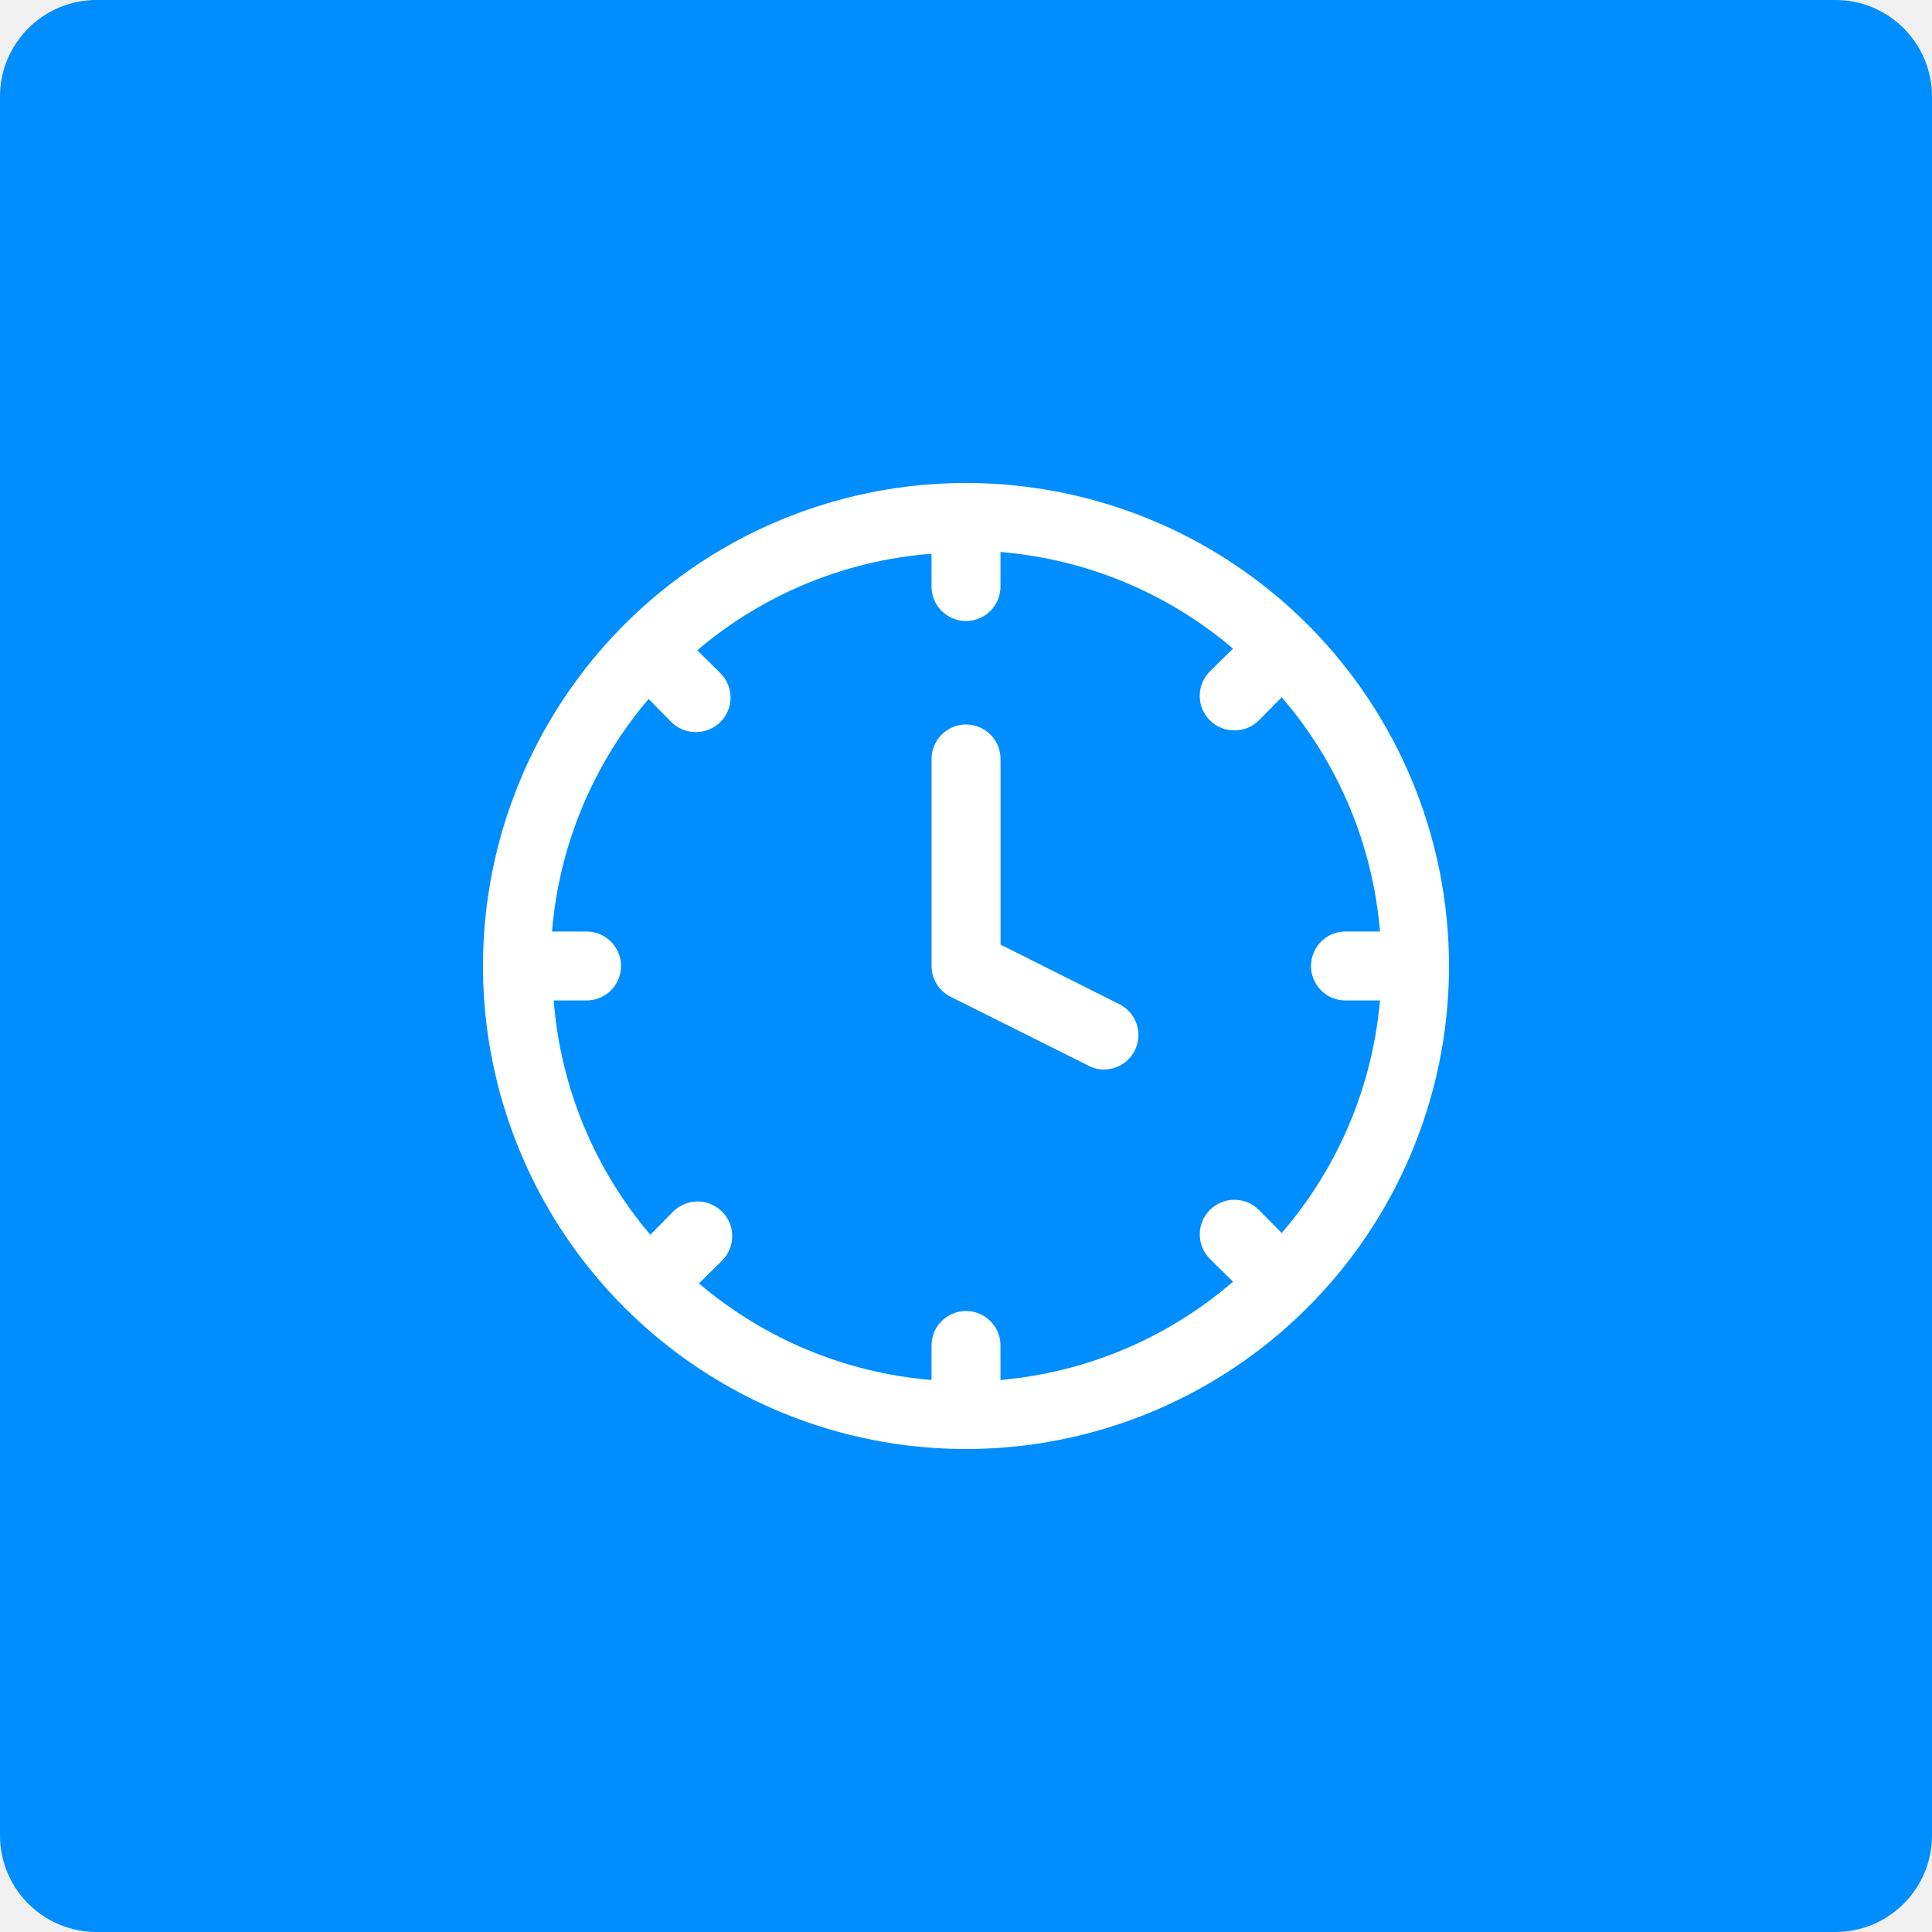
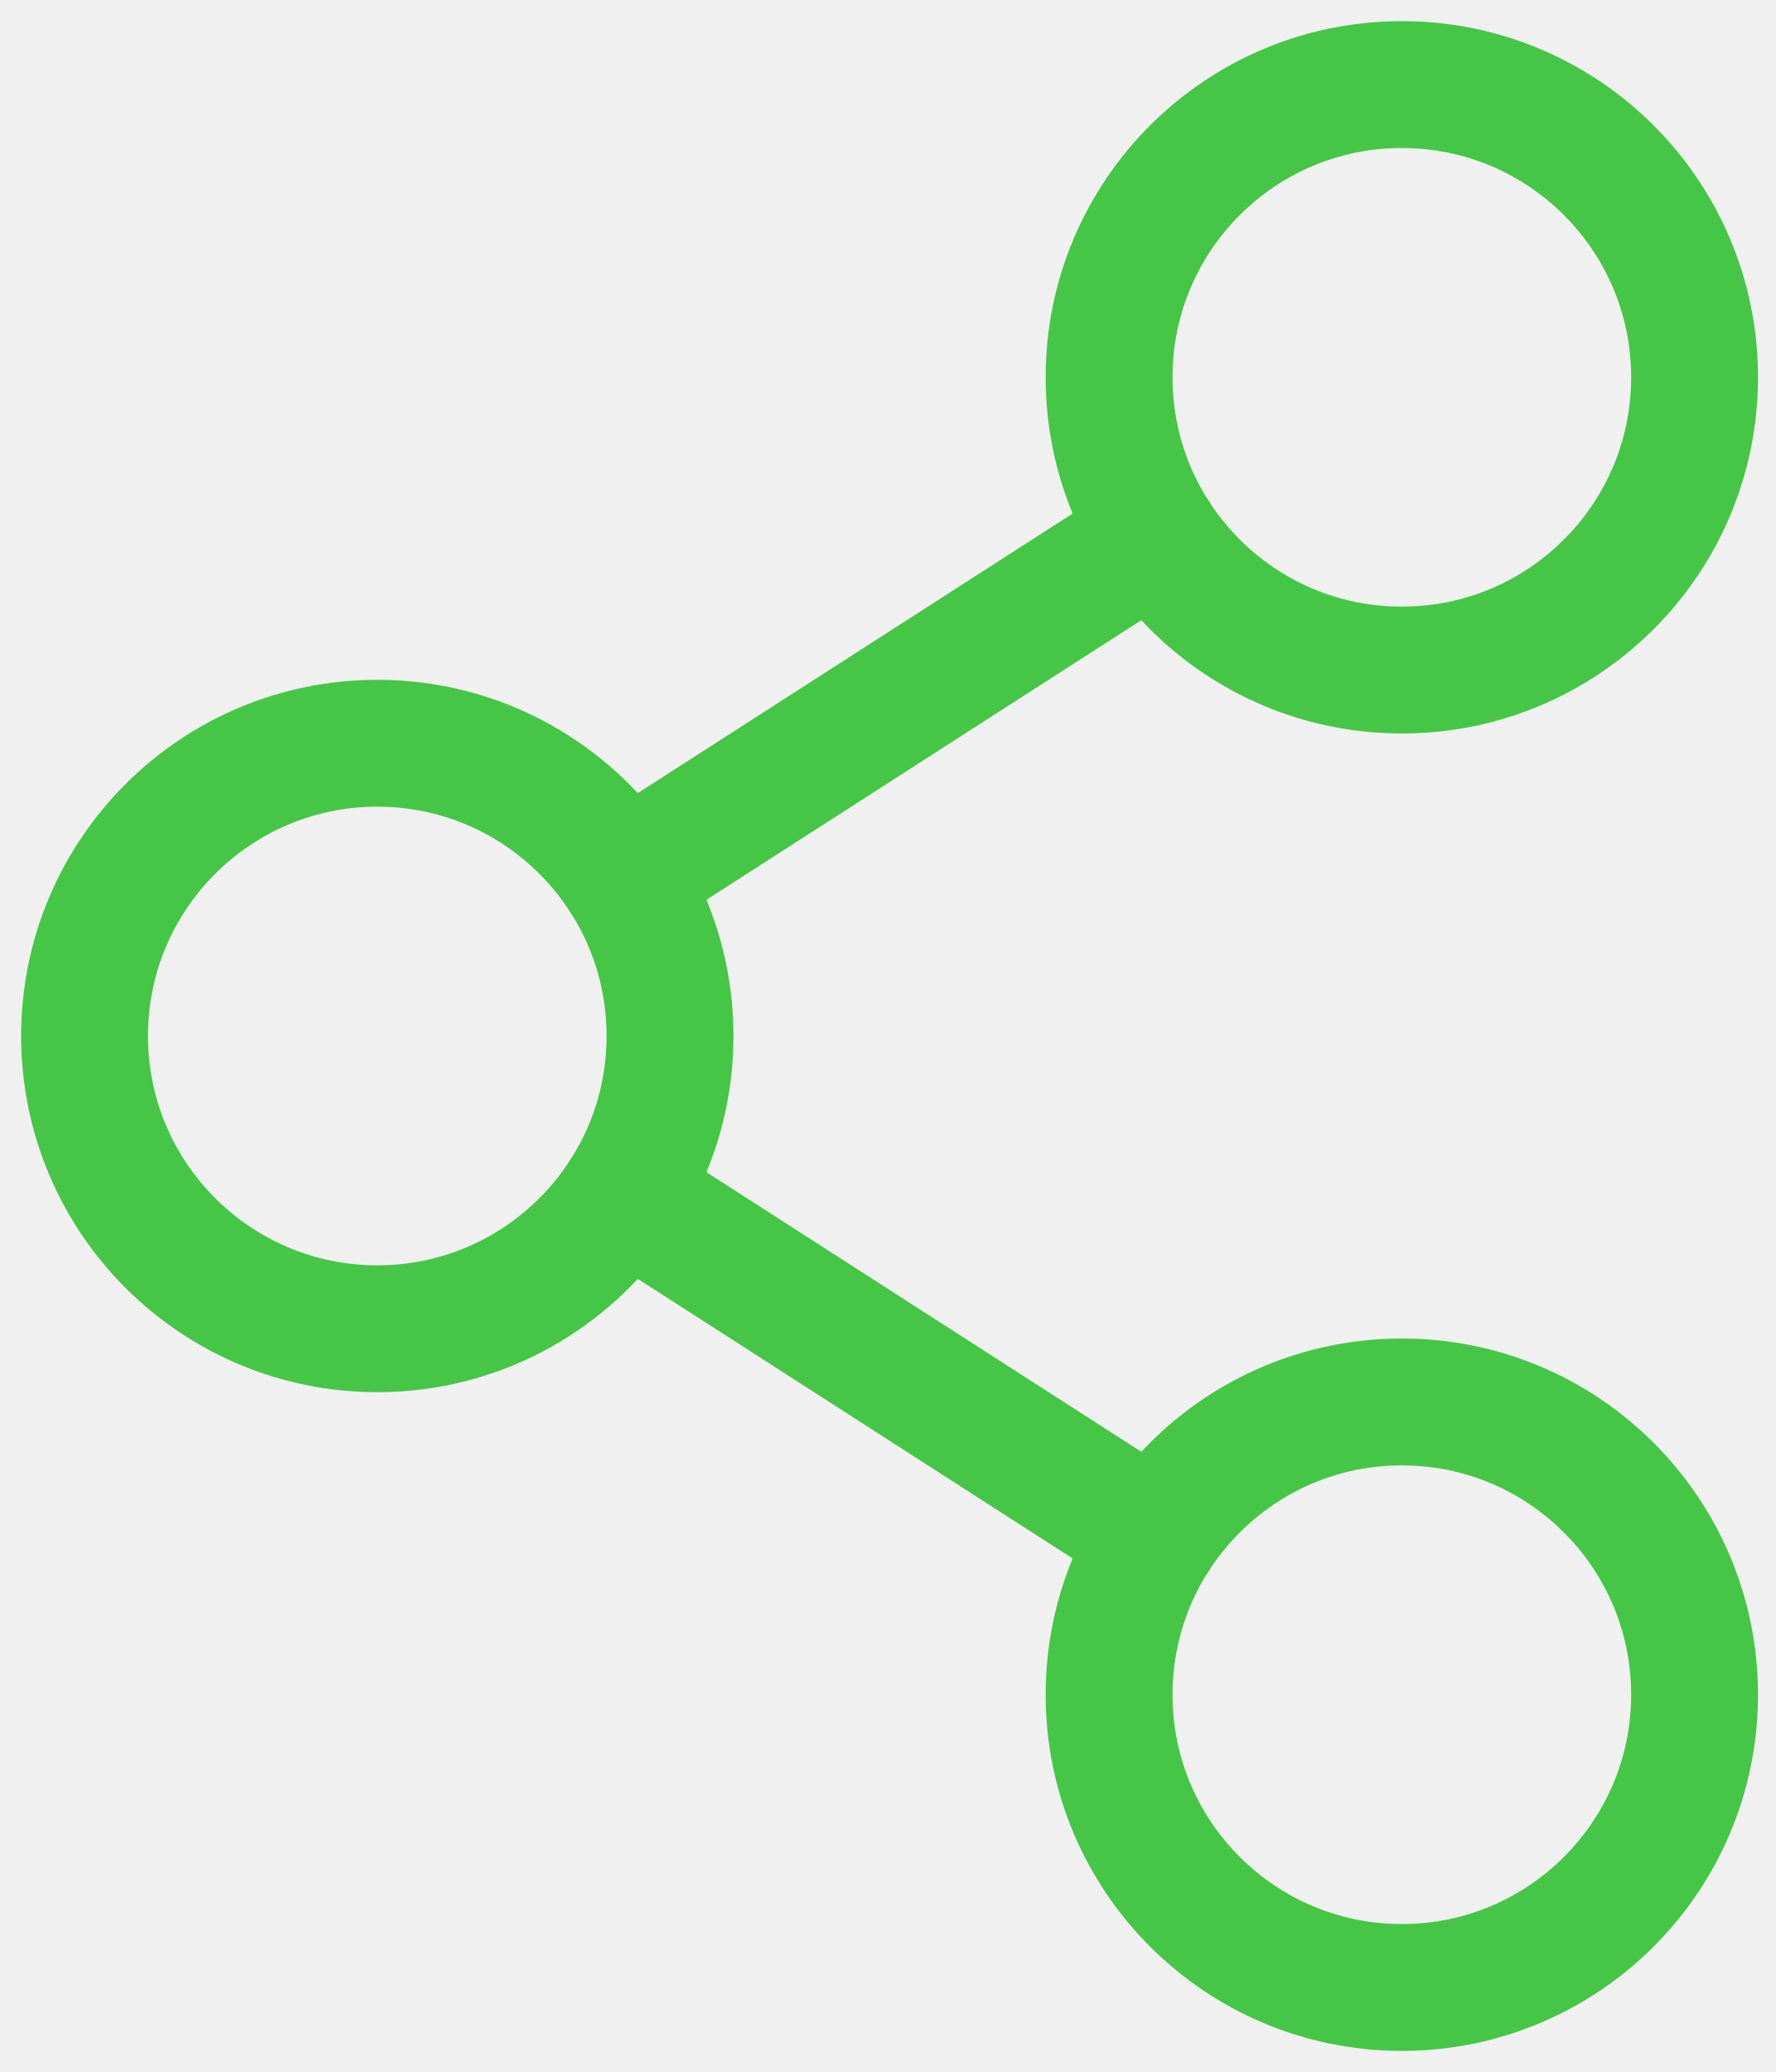
- <svg xmlns="http://www.w3.org/2000/svg" width="60" height="60" viewBox="0 0 60 60" fill="none">
+ <svg xmlns="http://www.w3.org/2000/svg" width="42" height="49" viewBox="0 0 42 49" fill="none">
  <g id="icon">
-     <rect id="bg" width="60" height="60" rx="3" fill="#008EFF" />
-     <g id="icon_2">
-       <path id="Vector" d="M30 15C27.033 15 24.133 15.88 21.666 17.528C19.2 19.176 17.277 21.519 16.142 24.26C15.007 27.001 14.709 30.017 15.288 32.926C15.867 35.836 17.296 38.509 19.393 40.607C21.491 42.704 24.164 44.133 27.074 44.712C29.983 45.291 32.999 44.993 35.74 43.858C38.481 42.723 40.824 40.8 42.472 38.334C44.12 35.867 45 32.967 45 30C45 26.022 43.42 22.206 40.607 19.393C37.794 16.58 33.978 15 30 15ZM39.804 38.293L39.096 37.575C38.895 37.373 38.621 37.26 38.336 37.26C38.05 37.26 37.777 37.373 37.575 37.575C37.373 37.777 37.26 38.05 37.26 38.336C37.26 38.621 37.373 38.895 37.575 39.096L38.293 39.804C36.266 41.555 33.74 42.623 31.071 42.857V41.786C31.071 41.502 30.959 41.229 30.758 41.028C30.557 40.827 30.284 40.714 30 40.714C29.716 40.714 29.443 40.827 29.242 41.028C29.041 41.229 28.929 41.502 28.929 41.786V42.857C26.267 42.638 23.741 41.589 21.707 39.857L22.425 39.15C22.627 38.948 22.74 38.675 22.74 38.389C22.74 38.104 22.627 37.83 22.425 37.629C22.223 37.427 21.95 37.313 21.664 37.313C21.379 37.313 21.105 37.427 20.904 37.629L20.196 38.346C18.454 36.298 17.404 33.752 17.196 31.071H18.214C18.498 31.071 18.771 30.959 18.972 30.758C19.173 30.557 19.286 30.284 19.286 30C19.286 29.716 19.173 29.443 18.972 29.242C18.771 29.041 18.498 28.929 18.214 28.929H17.143C17.362 26.267 18.411 23.741 20.143 21.707L20.85 22.425C20.95 22.524 21.069 22.603 21.199 22.656C21.33 22.709 21.47 22.736 21.611 22.736C21.752 22.736 21.892 22.709 22.022 22.656C22.153 22.603 22.271 22.524 22.371 22.425C22.472 22.325 22.552 22.207 22.606 22.076C22.66 21.946 22.688 21.806 22.688 21.664C22.688 21.523 22.66 21.383 22.606 21.252C22.552 21.122 22.472 21.003 22.371 20.904L21.654 20.196C23.702 18.454 26.248 17.404 28.929 17.196V18.214C28.929 18.498 29.041 18.771 29.242 18.972C29.443 19.173 29.716 19.286 30 19.286C30.284 19.286 30.557 19.173 30.758 18.972C30.959 18.771 31.071 18.498 31.071 18.214V17.143C33.733 17.362 36.259 18.411 38.293 20.143L37.575 20.85C37.475 20.95 37.395 21.068 37.34 21.199C37.286 21.329 37.258 21.469 37.258 21.611C37.258 21.752 37.286 21.892 37.34 22.023C37.395 22.153 37.475 22.272 37.575 22.371C37.675 22.471 37.794 22.549 37.924 22.603C38.055 22.656 38.195 22.683 38.336 22.682C38.477 22.683 38.617 22.656 38.747 22.603C38.878 22.549 38.996 22.471 39.096 22.371L39.804 21.654C41.565 23.695 42.634 26.242 42.857 28.929H41.786C41.502 28.929 41.229 29.041 41.028 29.242C40.827 29.443 40.714 29.716 40.714 30C40.714 30.284 40.827 30.557 41.028 30.758C41.229 30.959 41.502 31.071 41.786 31.071H42.857C42.623 33.739 41.555 36.266 39.804 38.293Z" fill="white" />
-       <path id="Vector_2" d="M34.769 31.189L31.073 29.336V23.571C31.073 23.287 30.96 23.015 30.759 22.814C30.558 22.613 30.285 22.5 30.001 22.5C29.717 22.5 29.444 22.613 29.244 22.814C29.043 23.015 28.93 23.287 28.93 23.571V30C28.93 30.198 28.986 30.392 29.09 30.56C29.194 30.728 29.342 30.864 29.519 30.954L33.805 33.096C33.953 33.176 34.119 33.216 34.287 33.214C34.485 33.214 34.678 33.158 34.847 33.054C35.015 32.95 35.151 32.802 35.24 32.625C35.367 32.372 35.389 32.079 35.301 31.81C35.213 31.541 35.021 31.318 34.769 31.189Z" fill="white" />
-     </g>
+     <path id="Vector" d="M8.923 31.423C12.747 31.423 15.846 28.324 15.846 24.5C15.846 20.677 12.747 17.577 8.923 17.577C5.1 17.577 2 20.677 2 24.5C2 28.324 5.1 31.423 8.923 31.423Z" stroke="#45C646" stroke-width="3" stroke-linecap="round" stroke-linejoin="round" />
+     <path id="Vector_2" d="M33.154 47.001C36.977 47.001 40.077 43.901 40.077 40.077C40.077 36.254 36.977 33.154 33.154 33.154C29.33 33.154 26.23 36.254 26.23 40.077C26.23 43.901 29.33 47.001 33.154 47.001Z" stroke="#45C646" stroke-width="3" stroke-linecap="round" stroke-linejoin="round" />
+     <path id="Vector_3" d="M33.154 15.846C36.977 15.846 40.077 12.747 40.077 8.923C40.077 5.1 36.977 2 33.154 2C29.33 2 26.23 5.1 26.23 8.923C26.23 12.747 29.33 15.846 33.154 15.846Z" stroke="#45C646" stroke-width="3" stroke-linecap="round" stroke-linejoin="round" />
+     <path id="Vector_4" d="M27.331 12.666L14.746 20.756" stroke="#45C646" stroke-width="3" stroke-linecap="round" stroke-linejoin="round" />
+     <path id="Vector_5" d="M14.746 28.243L27.331 36.334" stroke="#45C646" stroke-width="3" stroke-linecap="round" stroke-linejoin="round" />
  </g>
</svg>
